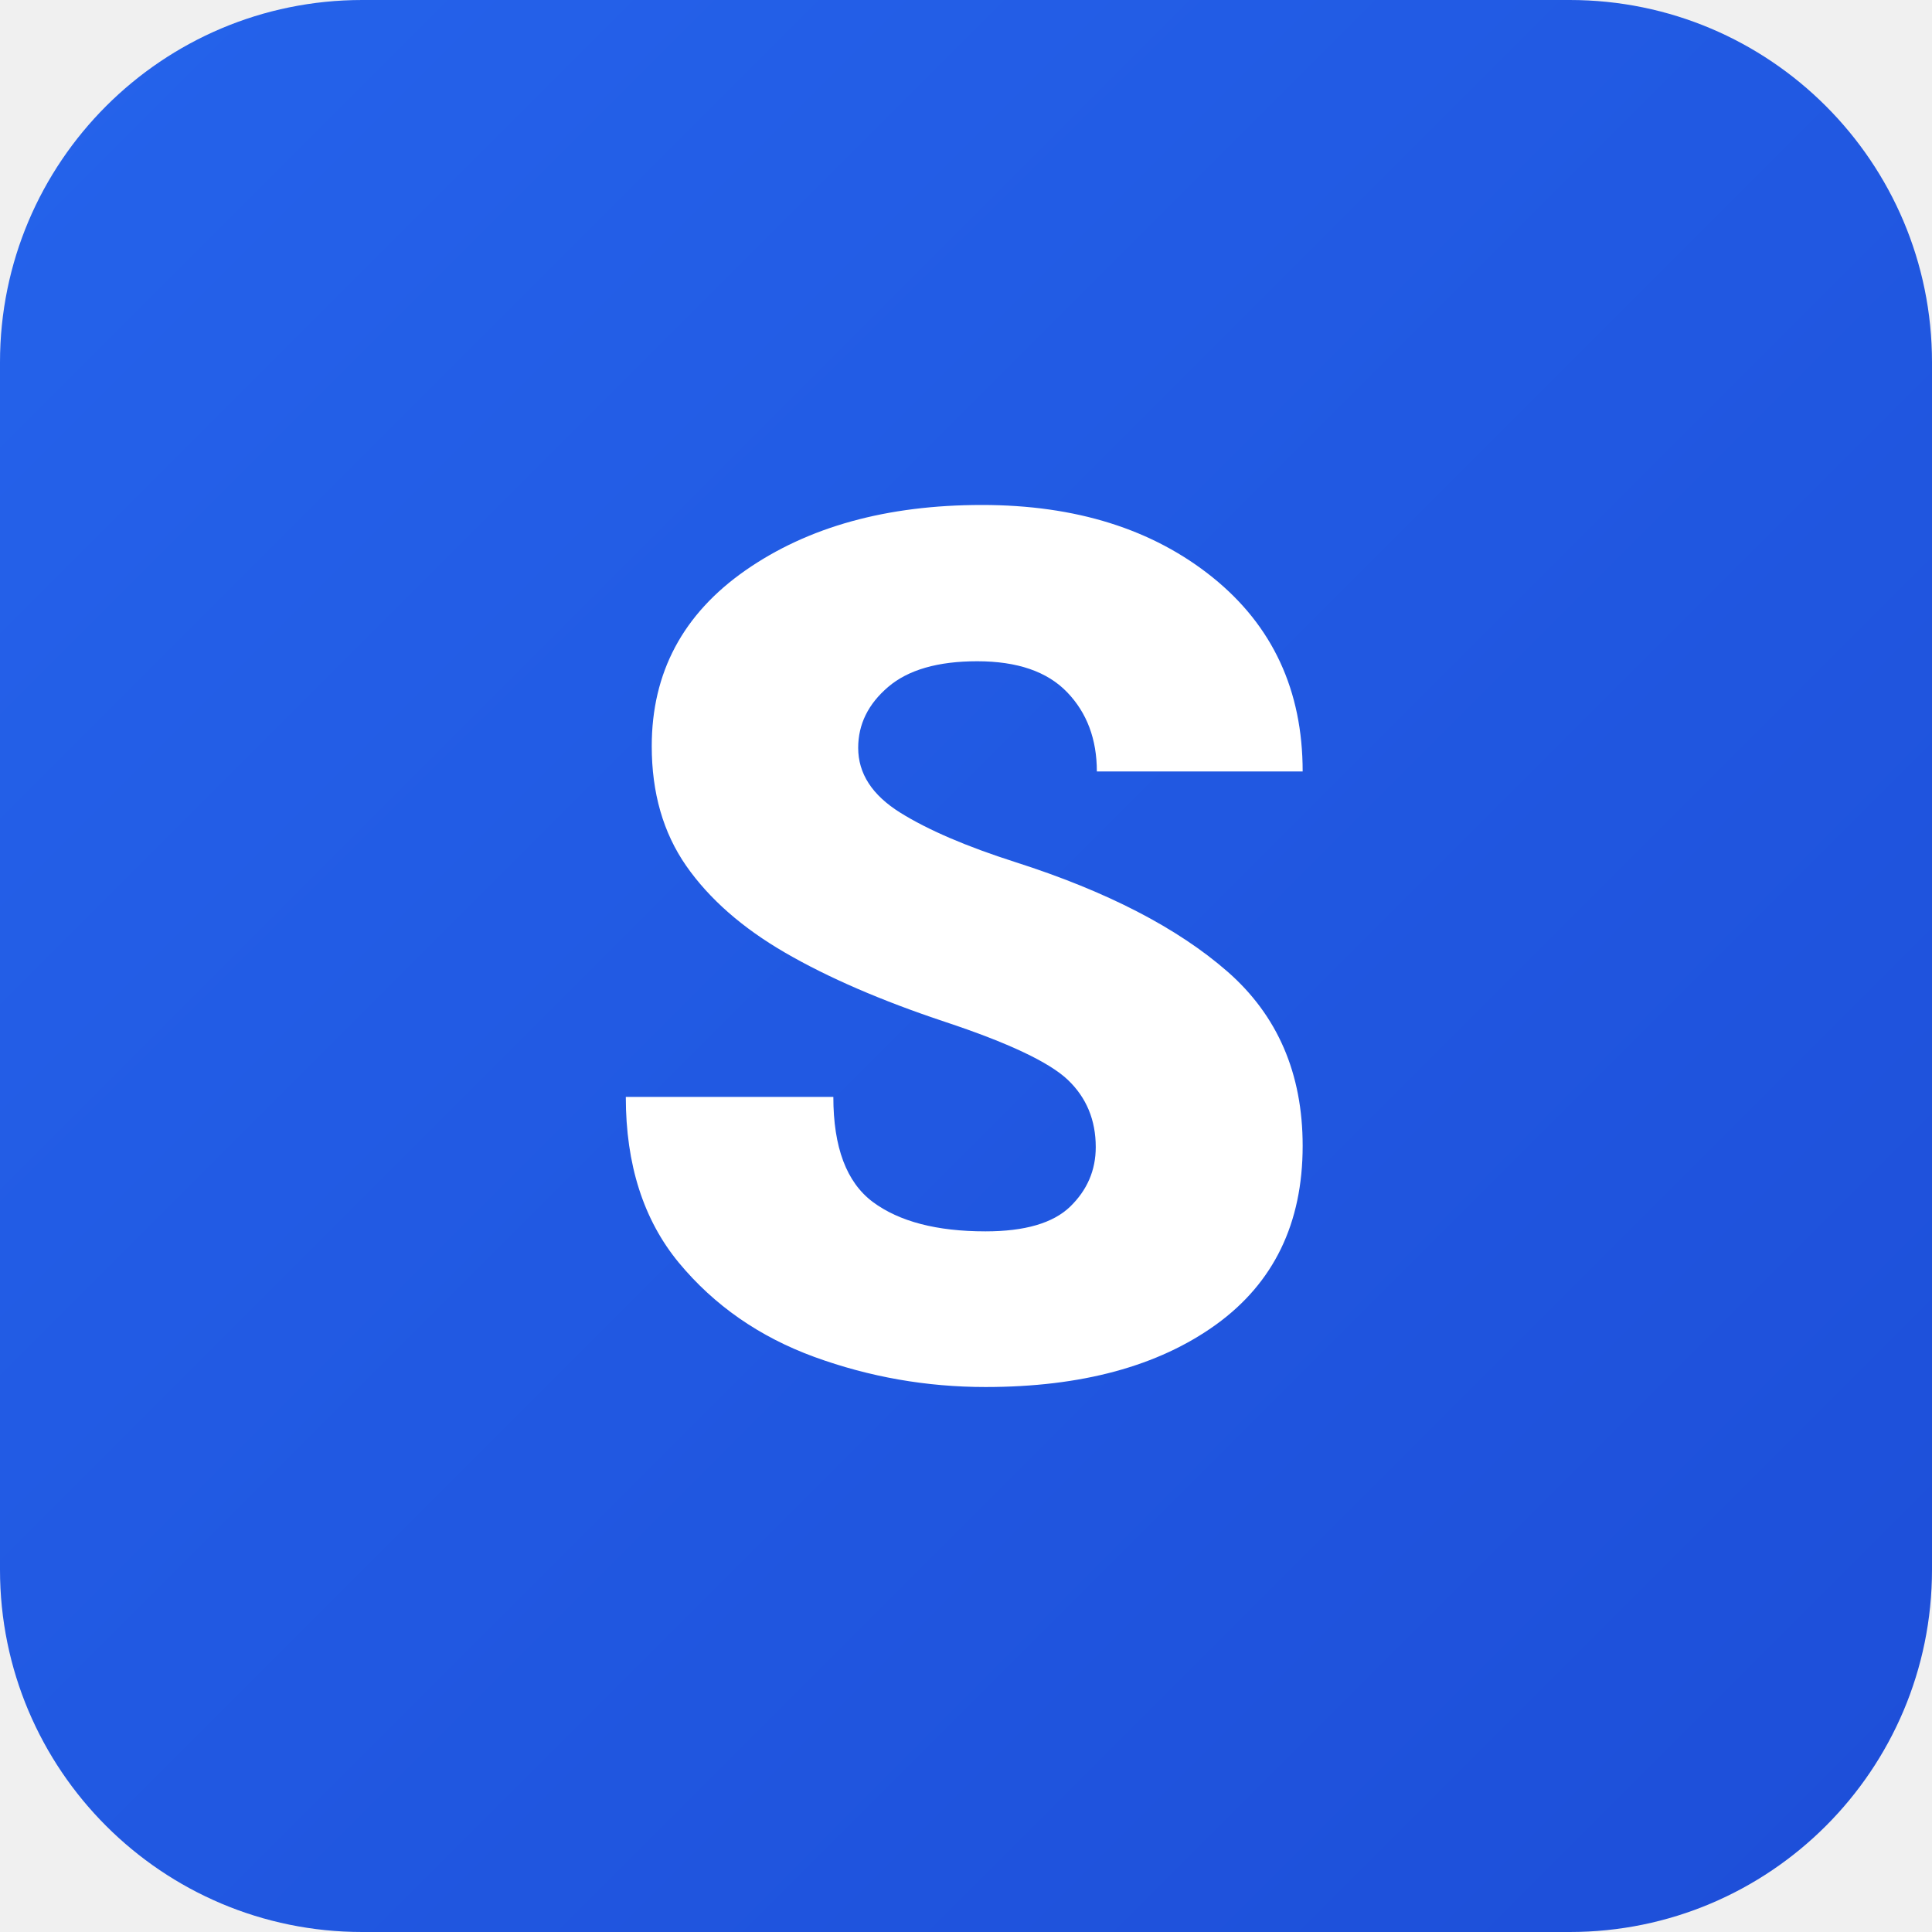
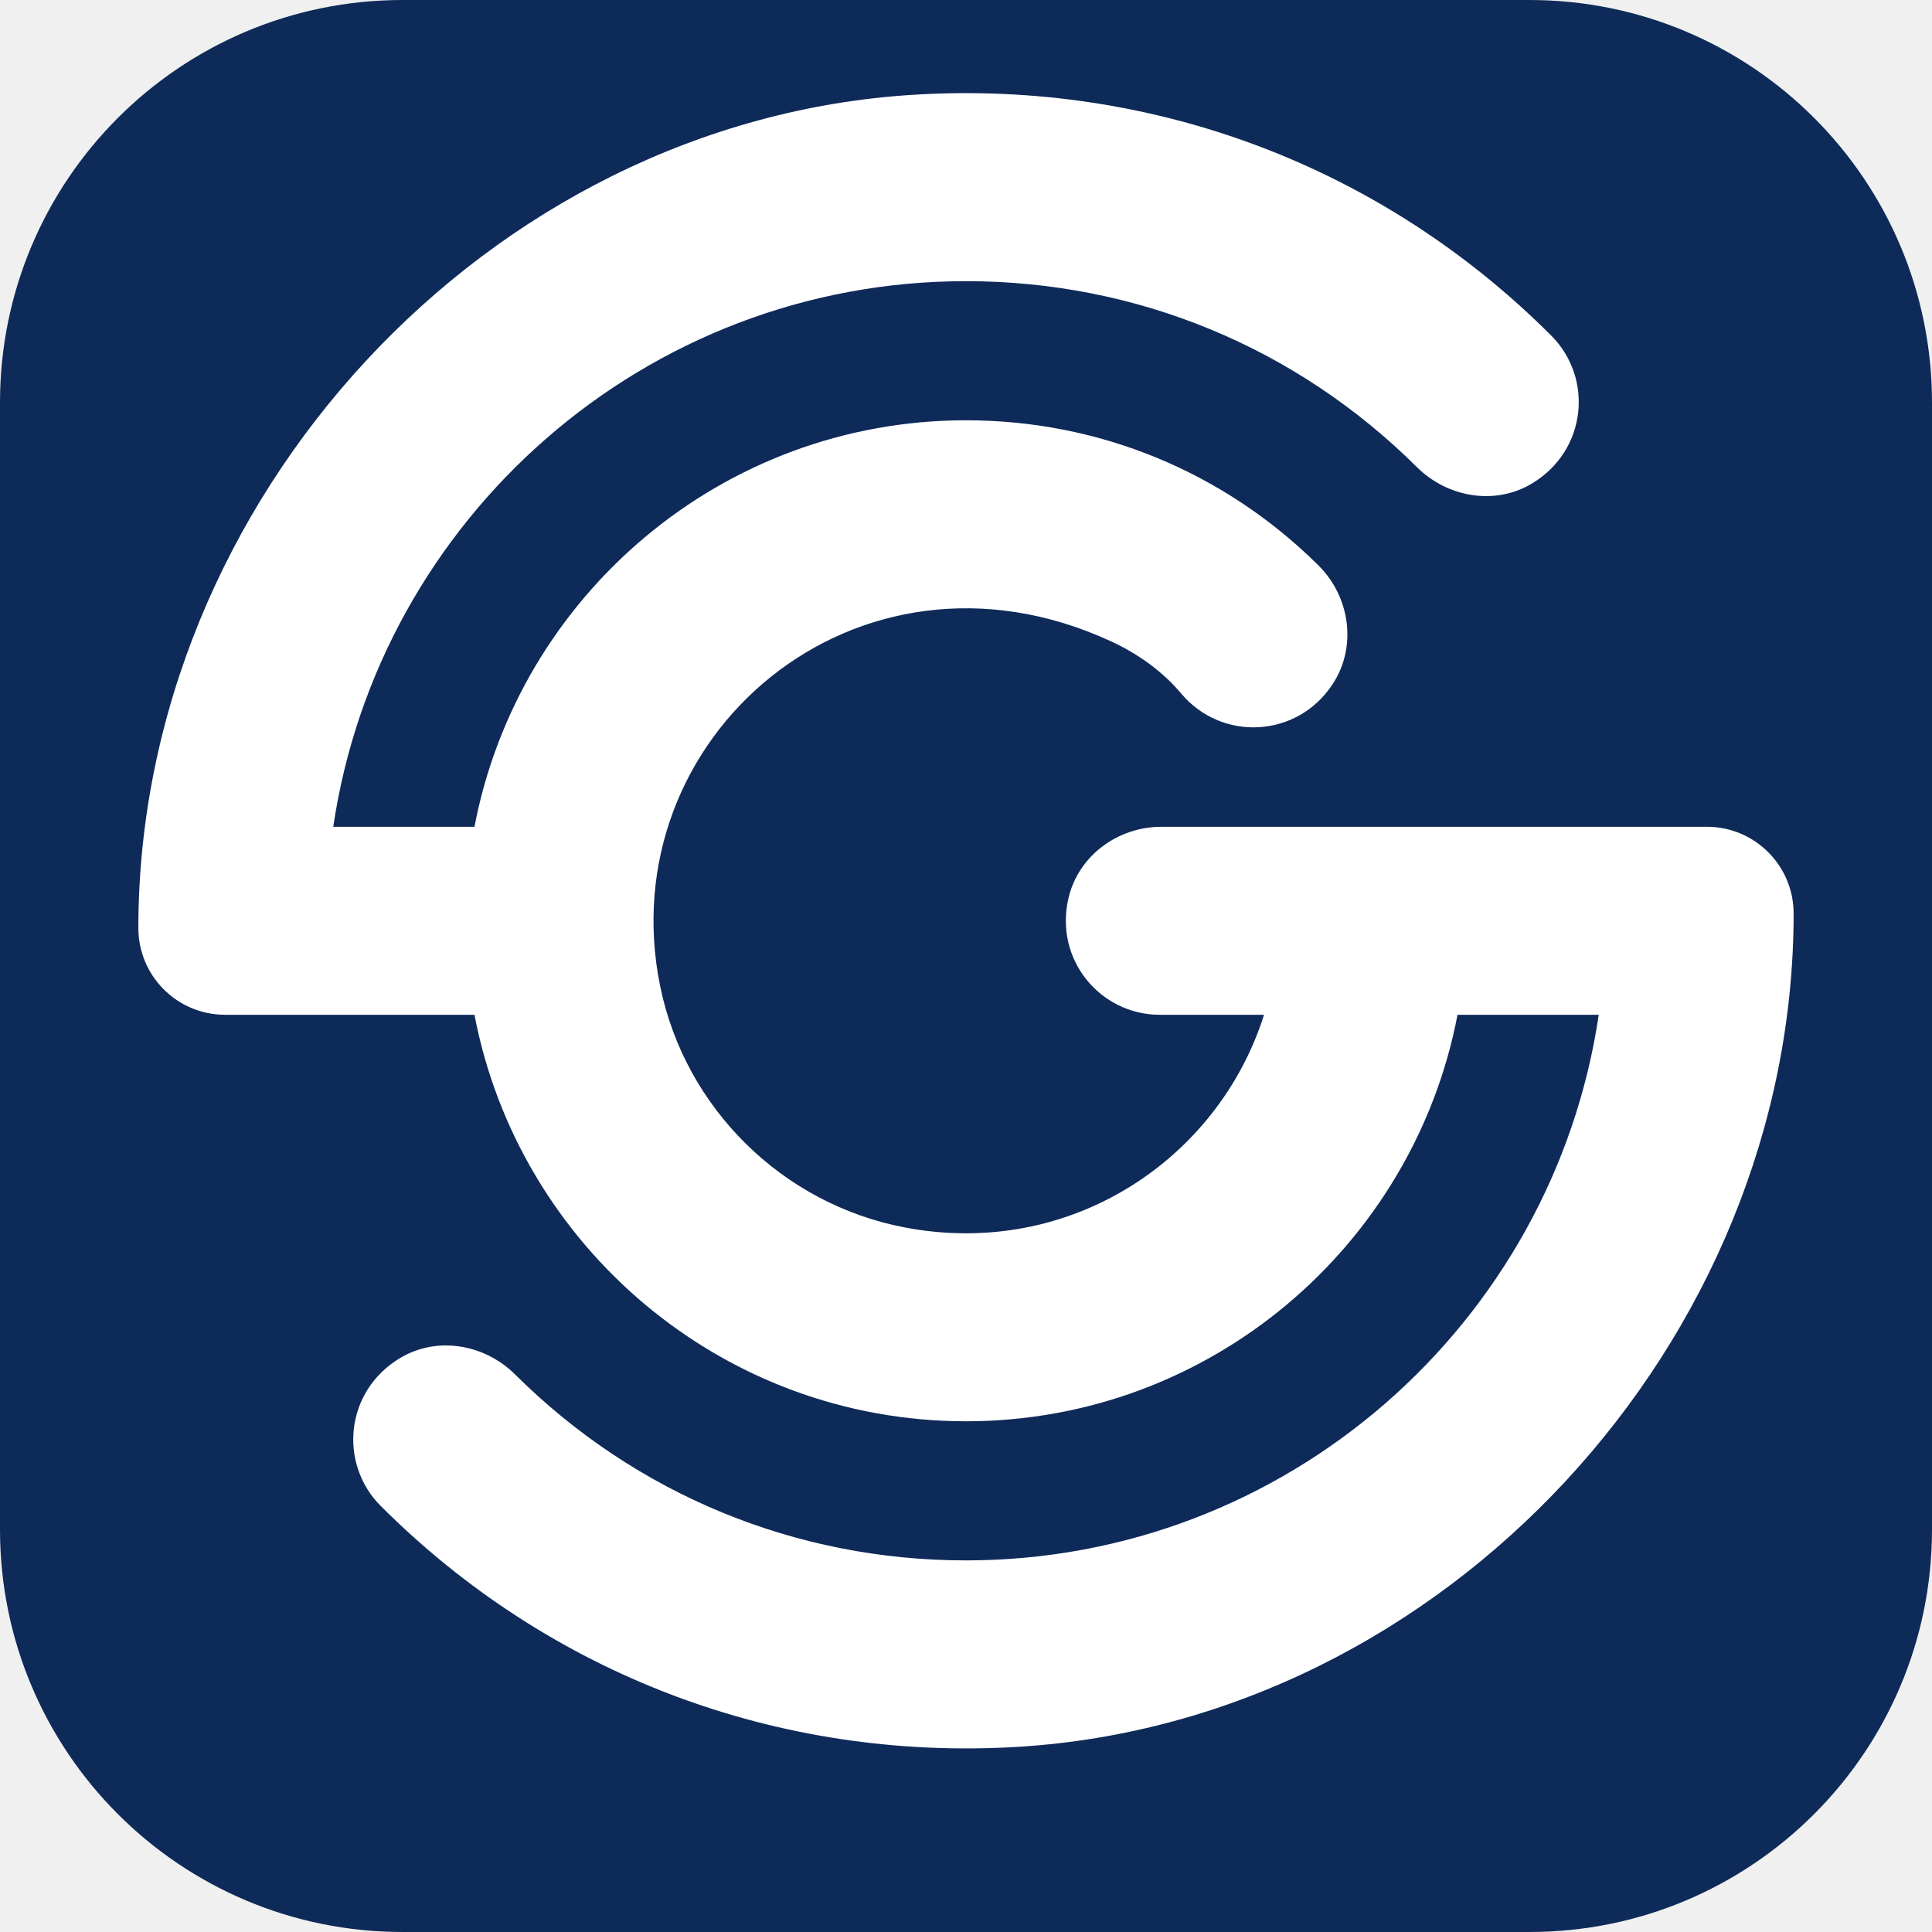
- <svg xmlns="http://www.w3.org/2000/svg" viewBox="0 0 192 192" width="192" height="192">
-   <defs>
-     <linearGradient id="g" x1="0" y1="0" x2="1" y2="1">
-       <stop offset="0%" stop-color="#2563eb" />
-       <stop offset="100%" stop-color="#1d4ed8" />
-     </linearGradient>
-   </defs>
-   <rect width="192" height="192" rx="36" fill="url(#g)" />
-   <text x="50%" y="54%" text-anchor="middle" dominant-baseline="middle" font-family="ui-sans-serif, system-ui, -apple-system, 'Segoe UI', Roboto, sans-serif" font-size="120" font-weight="800" fill="#ffffff" letter-spacing="-4">S</text>
+ <svg xmlns="http://www.w3.org/2000/svg" viewBox="560 380 1320 1320" width="192" height="192">
+   <rect x="560" y="380" width="1320" height="1320" rx="275" ry="275" fill="#0e2a59" />
+   <path d="M1548.98,944.89h-195.54c-29.6,0-56.44,19.58-63.33,48.36-10.14,42.34,21.69,80.09,62.32,80.09h71.19c-31.27,98.91-132.72,166.92-245.65,145.25-83.45-16.02-149.84-81.39-166.89-164.64-34.85-170.19,134.44-315.59,307.64-235.94,18.44,8.48,35.33,20.39,48.39,35.92,27.49,32.68,78.92,30.56,103.3-6.36,16.84-25.5,12.14-59.67-9.55-81.2-64.48-63.99-149.97-99.22-240.86-99.22-166.6,0-305.68,119.78-335.83,277.74h-96.48c31.15-210.64,213.15-372.79,432.31-372.79,116.27,0,225.61,45.1,308.04,127.02,20.91,20.78,53.33,26.41,78.61,11.24,37.69-22.61,42.09-72.19,13.19-101.09-115.13-115.14-271.16-174.51-435.34-164.55-291.69,17.7-529.97,277.11-529.97,569.34h0c0,32.73,26.53,59.26,59.26,59.26h170.38c30.15,157.95,169.23,277.74,335.83,277.74s305.67-119.78,335.82-277.74h96.48c-31.15,210.64-213.15,372.79-432.31,372.79-116.28,0-225.62-45.1-308.04-127.02-20.91-20.78-53.33-26.41-78.61-11.24-37.69,22.61-42.09,72.19-13.19,101.09,115.13,115.14,271.18,174.51,435.37,164.55,291.68-17.71,529.94-277.12,529.94-569.34h0c0-32.73-26.54-59.27-59.27-59.27h-177.22Z" fill="#ffffff" />
</svg>
